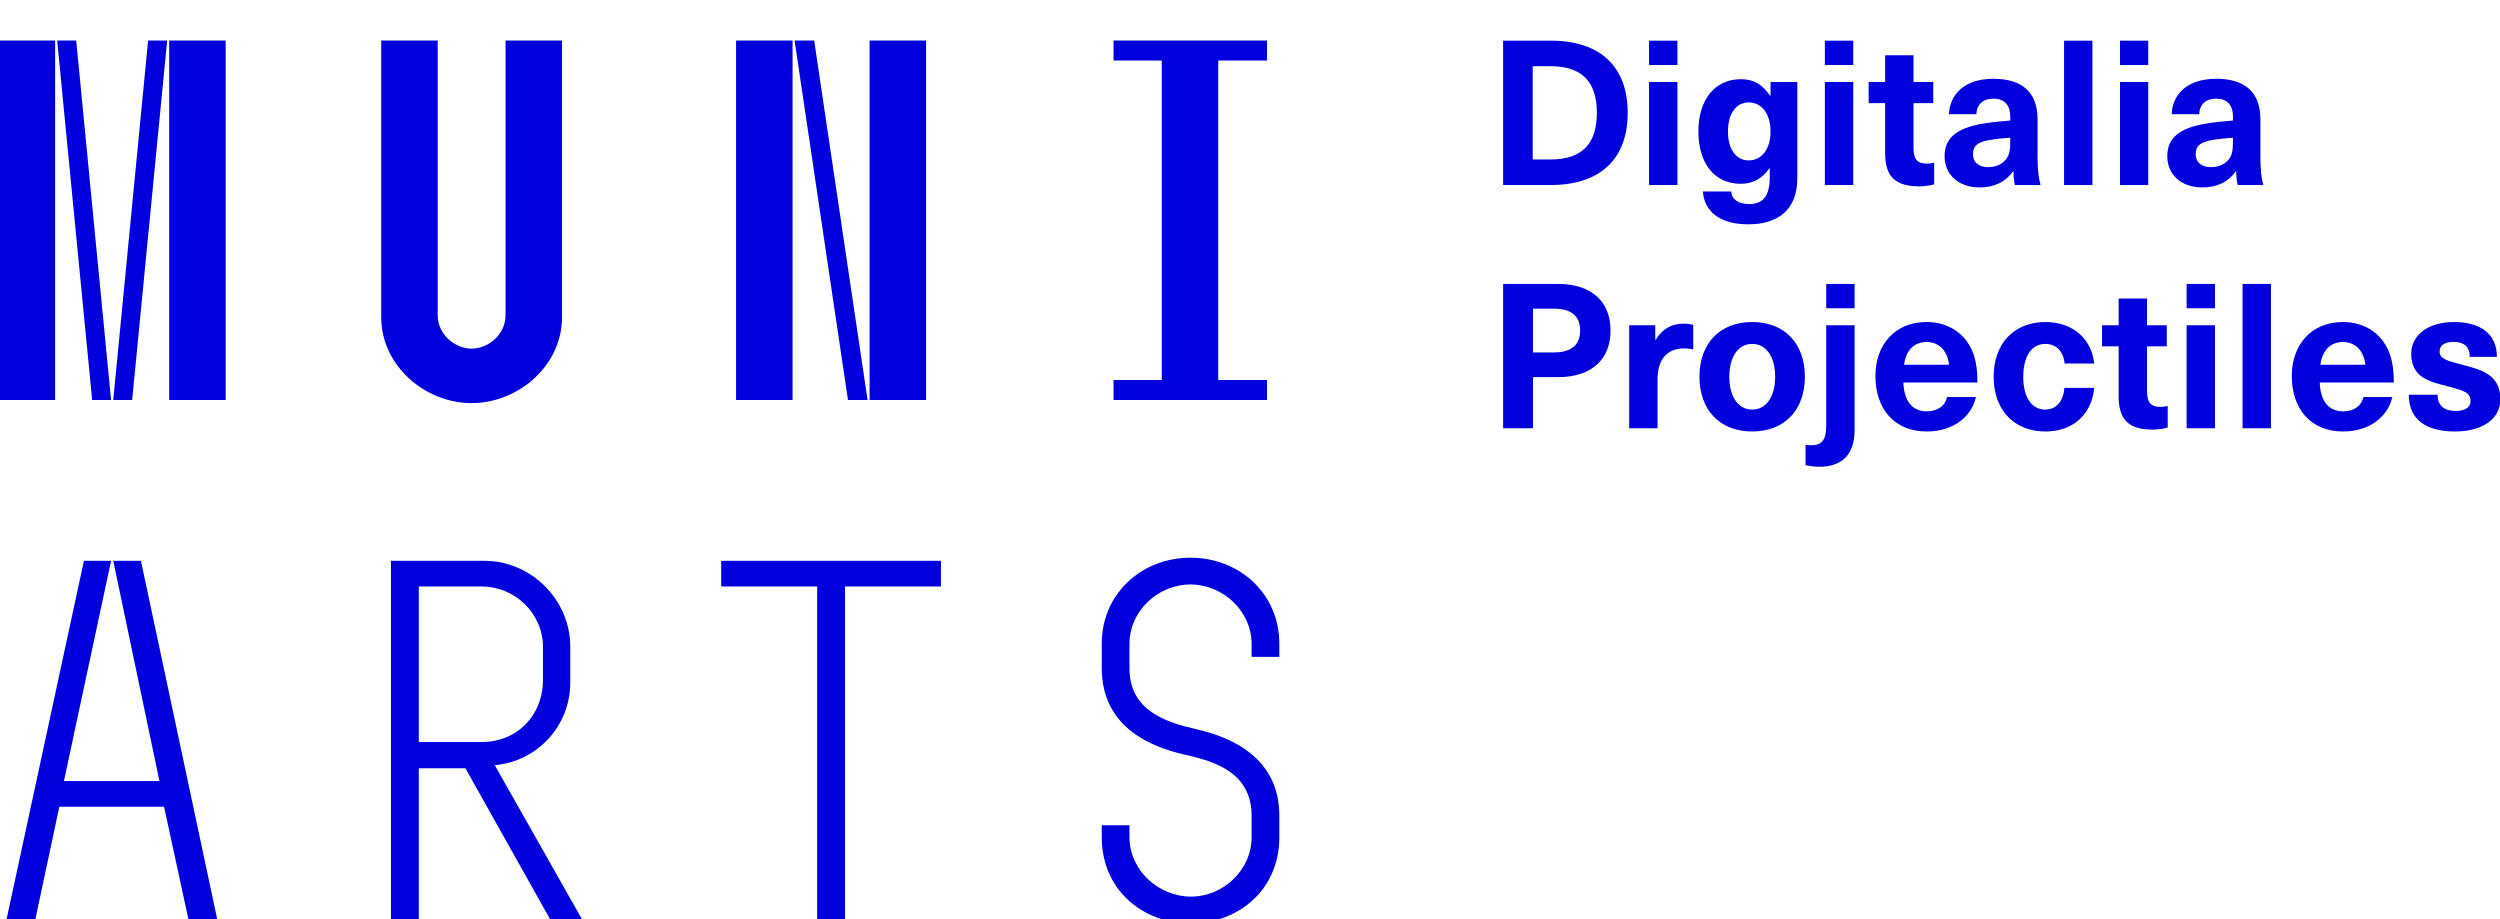
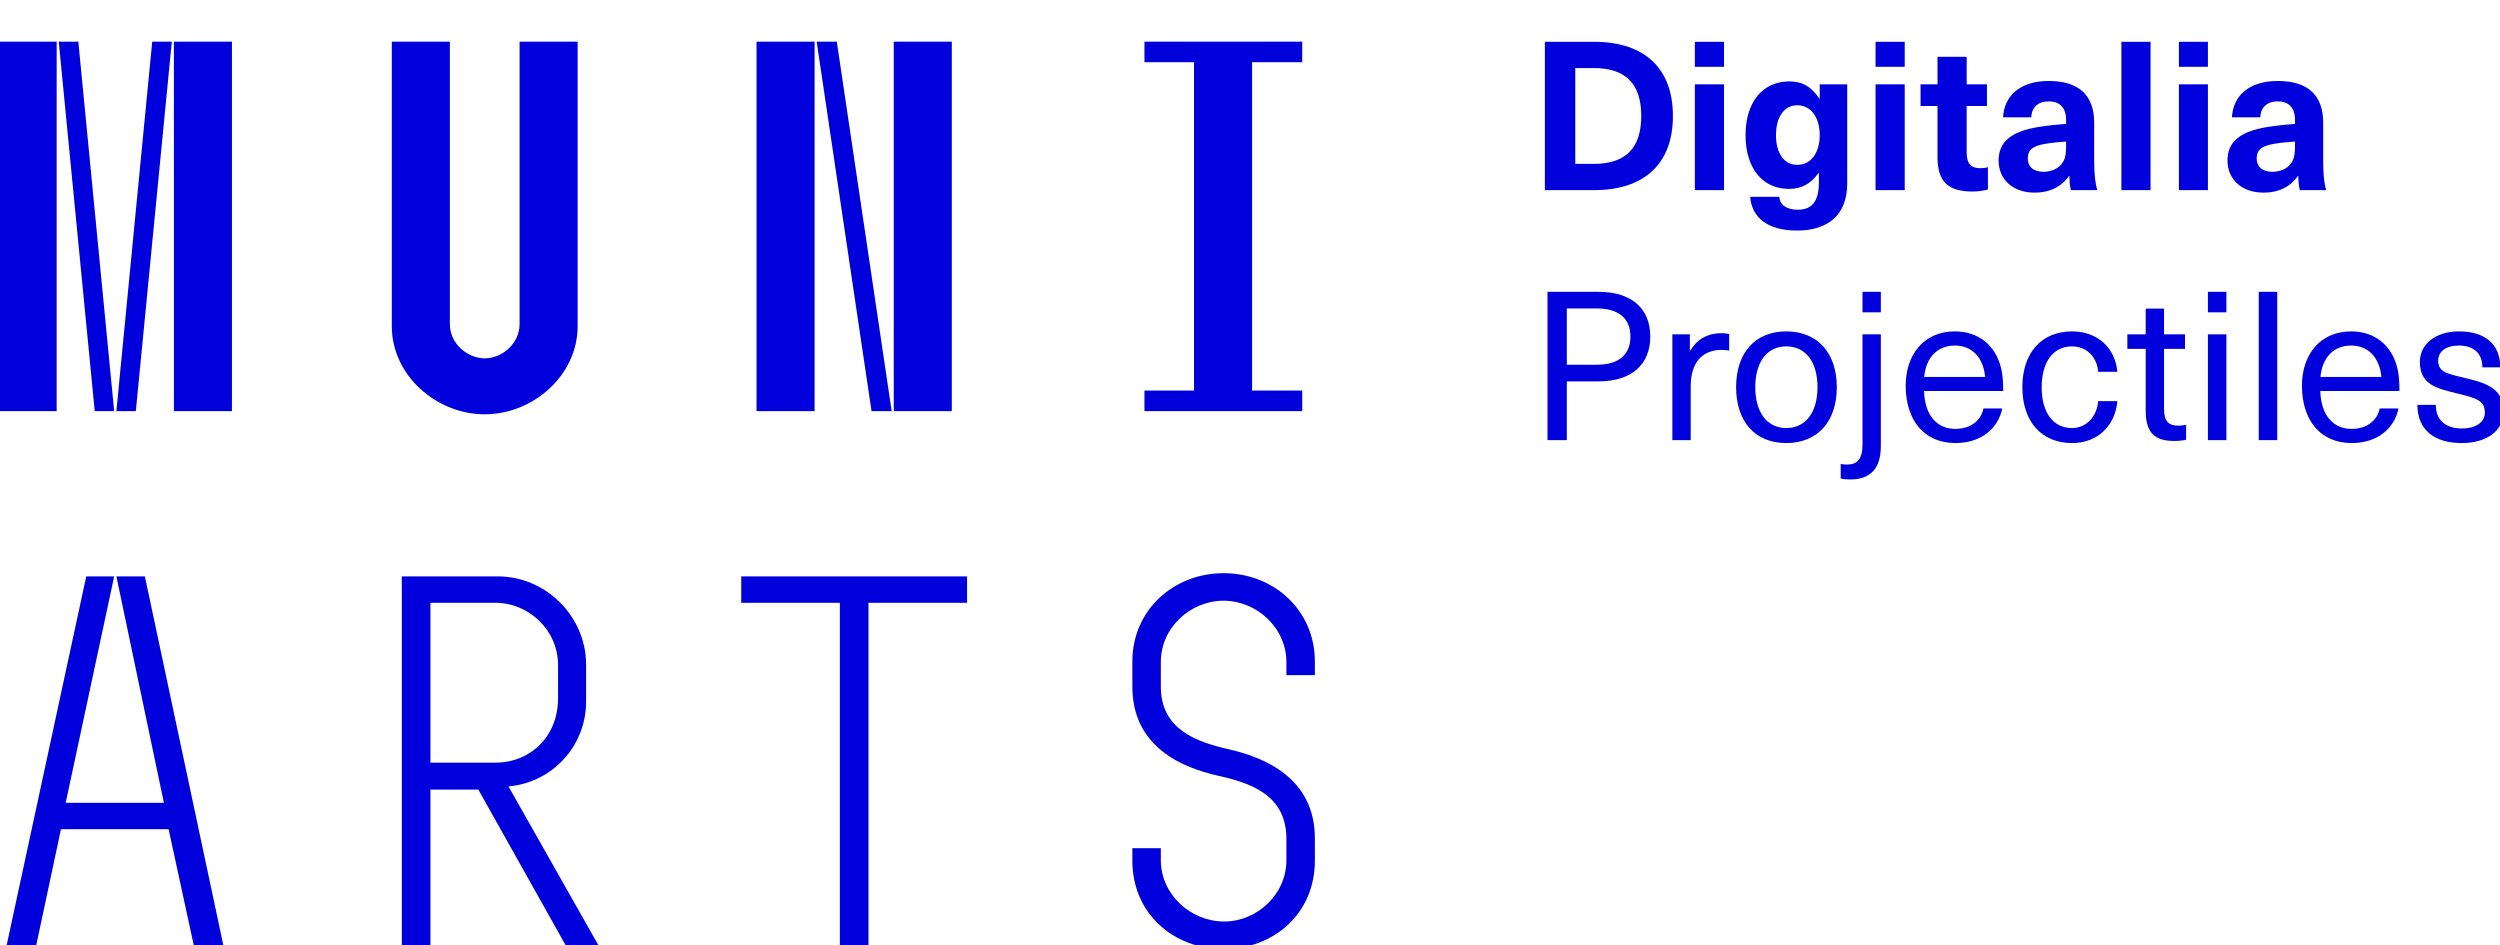
- <svg xmlns="http://www.w3.org/2000/svg" width="100%" height="100%" viewBox="0 0 185 68" version="1.1" xml:space="preserve" style="fill-rule:evenodd;clip-rule:evenodd;stroke-linejoin:round;stroke-miterlimit:2;">
-   <path d="M-0.06,3l0,26.6l4.14,0l0,-26.6l-4.14,0Zm4.29,0l2.59,26.6l1.4,0l-2.58,-26.6l-1.41,0Zm6.73,0l-2.58,26.6l1.4,0l2.59,-26.6l-1.41,0Zm1.56,0l0,26.6l4.18,0l0,-26.6l-4.18,0Zm15.69,0l0,20.48c0,3.57 3.23,6.35 6.69,6.35c3.46,0 6.69,-2.78 6.69,-6.35l0,-20.48l-4.18,0l0,20.33c0,1.44 -1.29,2.47 -2.51,2.47c-1.22,0 -2.51,-1.03 -2.51,-2.47l0,-20.33l-4.18,0Zm26.26,0l0,26.6l4.18,0l0,-26.6l-4.18,0Zm4.33,0l3.95,26.6l1.45,0l-3.95,-26.6l-1.45,0Zm5.55,0l0,26.6l4.18,0l0,-26.6l-4.18,0Zm18.05,25.12l0,1.48l11.36,0l0,-1.48l-3.61,0l0,-23.64l3.61,0l0,-1.48l-11.36,0l0,1.48l3.57,0l0,23.64l-3.57,0Z" style="fill:#0000dc;fill-rule:nonzero;" />
-   <path d="M6.21,41.5l-5.74,26.6l2.13,0l1.79,-8.4l7.75,0l1.82,8.4l2.13,0l-5.66,-26.6l-2.05,0l3.42,16.3l-7.07,0l3.49,-16.3l-2.01,0Zm22.72,0l0,26.6l2.06,0l0,-11.25l3.45,0l6.31,11.25l2.36,0l-6.5,-11.48c3.12,-0.26 5.59,-2.88 5.59,-6.11l0,-2.66c0,-3.46 -2.89,-6.35 -6.35,-6.35l-6.92,0Zm6.73,13.41l-4.67,0l0,-11.51l4.67,0c2.43,0 4.52,1.98 4.52,4.48l0,2.4c0,2.73 -1.97,4.63 -4.52,4.63Zm24.81,-11.51l0,24.7l2.06,0l0,-24.7l7.1,0l0,-1.9l-16.26,0l0,1.9l7.1,0Zm27.63,24.93c3.65,0 6.57,-2.59 6.57,-6.35l0,-1.63c0,-4.33 -3.64,-5.82 -6.15,-6.39c-2.32,-0.53 -4.94,-1.4 -4.94,-4.52l0,-1.78c0,-2.47 2.13,-4.41 4.52,-4.41c2.36,0 4.52,1.94 4.52,4.41l0,0.95l2.05,0l0,-0.99c0,-3.65 -2.92,-6.35 -6.57,-6.35c-3.65,0 -6.57,2.7 -6.57,6.35l0,1.82c0,4.45 3.76,5.85 6.08,6.39c2.43,0.53 5.01,1.4 5.01,4.56l0,1.55c0,2.47 -2.13,4.41 -4.48,4.41c-2.4,0 -4.56,-1.94 -4.56,-4.41l0,-0.87l-2.05,0l0,0.91c0,3.76 2.92,6.35 6.57,6.35Z" style="fill:#0000dc;fill-rule:nonzero;" />
-   <path d="M111.23,3.01l0,10.68l3.55,0c3.63,0 5.67,-1.92 5.67,-5.34c0,-3.42 -2.04,-5.34 -5.67,-5.34l-3.55,0Zm2.19,1.89l1.33,0c2.3,0 3.42,1.14 3.42,3.45c0,2.31 -1.12,3.45 -3.42,3.45l-1.33,0l0,-6.9Zm10.71,-0.09l0,-1.8l-2.1,0l0,1.8l2.1,0Zm0,8.88l0,-7.62l-2.1,0l0,7.62l2.1,0Zm4.7,-7.83c-1.92,0 -3.15,1.5 -3.15,3.87c0,2.37 1.21,3.87 3.12,3.87c0.91,0 1.56,-0.35 2.13,-1.14l0.03,0l0,0.67c0,1.49 -0.59,1.97 -1.53,1.97c-0.8,0 -1.28,-0.35 -1.32,-0.93l-2.1,0c0.12,1.5 1.27,2.43 3.37,2.43c2.19,0 3.62,-1.08 3.62,-3.39l0,-7.14l-1.98,0l0,1.02l-0.03,0c-0.59,-0.87 -1.24,-1.23 -2.16,-1.23Zm0.57,1.72c0.98,0 1.62,0.86 1.62,2.15c0,1.29 -0.64,2.14 -1.62,2.14c-0.93,0 -1.53,-0.82 -1.53,-2.14c0,-1.32 0.6,-2.15 1.53,-2.15Zm7.74,-2.77l0,-1.8l-2.1,0l0,1.8l2.1,0Zm0,8.88l0,-7.62l-2.1,0l0,7.62l2.1,0Zm5.45,-1.58c-0.71,0 -0.99,-0.33 -0.99,-1.17l0,-3.31l1.46,0l0,-1.56l-1.46,0l0,-1.98l-2.1,0l0,1.98l-1.22,0l0,1.56l1.22,0l0,3.69c0,1.77 0.77,2.47 2.53,2.47c0.35,0 0.82,-0.06 1.1,-0.15l0,-1.6c-0.13,0.04 -0.34,0.07 -0.54,0.07Zm4.92,-6.28c-2.17,0 -3.22,1.17 -3.29,2.62l2.03,0c0.03,-0.72 0.48,-1.15 1.26,-1.15c0.74,0 1.25,0.39 1.25,1.35l0,0.27c-0.48,0.03 -1.34,0.12 -1.91,0.21c-2.2,0.34 -2.95,1.18 -2.95,2.43c0,1.32 0.98,2.31 2.6,2.31c1.04,0 1.9,-0.39 2.47,-1.2l0.03,0c0,0.37 0.03,0.7 0.1,1.02l1.9,0c-0.14,-0.51 -0.22,-1.13 -0.22,-2.09l0,-2.76c0,-1.99 -1.11,-3.01 -3.27,-3.01Zm1.25,4.65c0,0.69 -0.07,1.09 -0.44,1.45c-0.3,0.3 -0.76,0.44 -1.19,0.44c-0.74,0 -1.13,-0.39 -1.13,-0.96c0,-0.62 0.36,-0.9 1.23,-1.05c0.45,-0.08 1.08,-0.14 1.53,-0.17l0,0.29Zm6.08,3.21l0,-10.68l-2.1,0l0,10.68l2.1,0Zm4.13,-8.88l0,-1.8l-2.09,0l0,1.8l2.09,0Zm0,8.88l0,-7.62l-2.09,0l0,7.62l2.09,0Zm5.03,-7.86c-2.18,0 -3.23,1.17 -3.3,2.62l2.04,0c0.03,-0.72 0.48,-1.15 1.26,-1.15c0.73,0 1.24,0.39 1.24,1.35l0,0.27c-0.48,0.03 -1.33,0.12 -1.9,0.21c-2.21,0.34 -2.96,1.18 -2.96,2.43c0,1.32 0.98,2.31 2.6,2.31c1.05,0 1.9,-0.39 2.47,-1.2l0.03,0c0,0.37 0.03,0.7 0.11,1.02l1.89,0c-0.14,-0.51 -0.21,-1.13 -0.21,-2.09l0,-2.76c0,-1.99 -1.11,-3.01 -3.27,-3.01Zm1.24,4.65c0,0.69 -0.07,1.09 -0.43,1.45c-0.3,0.3 -0.77,0.44 -1.2,0.44c-0.74,0 -1.13,-0.39 -1.13,-0.96c0,-0.62 0.36,-0.9 1.23,-1.05c0.45,-0.08 1.08,-0.14 1.53,-0.17l0,0.29Z" style="fill:#0000dc;fill-rule:nonzero;" />
-   <path d="M111.23,21.01l0,10.68l2.21,0l0,-3.78l1.83,0c2.59,0 3.91,-1.38 3.91,-3.45c0,-2.07 -1.32,-3.45 -3.91,-3.45l-4.04,0Zm2.21,1.83l1.53,0c1.39,0 1.96,0.61 1.96,1.62c0,1 -0.57,1.62 -1.96,1.62l-1.53,0l0,-3.24Zm11.17,1.11c-0.9,0 -1.58,0.37 -2.09,1.2l-0.03,0l0,-1.08l-1.93,0l0,7.62l2.1,0l0,-3.6c0,-1.5 0.69,-2.31 1.98,-2.31c0.21,0 0.42,0.03 0.66,0.07l0,-1.81c-0.21,-0.06 -0.48,-0.09 -0.69,-0.09Zm5.05,-0.12c-2.38,0 -3.9,1.57 -3.9,4.05c0,2.47 1.52,4.05 3.9,4.05c2.39,0 3.9,-1.58 3.9,-4.05c0,-2.48 -1.51,-4.05 -3.9,-4.05Zm0,1.62c1.04,0 1.7,0.94 1.7,2.43c0,1.48 -0.66,2.43 -1.7,2.43c-1.03,0 -1.69,-0.95 -1.69,-2.43c0,-1.49 0.66,-2.43 1.69,-2.43Zm7.58,-2.64l0,-1.8l-2.1,0l0,1.8l2.1,0Zm0,1.26l-2.1,0l0,7.47c0,1.09 -0.39,1.41 -1.13,1.41c-0.15,0 -0.28,-0.02 -0.4,-0.04l0,1.51c0.3,0.07 0.64,0.12 1.03,0.12c1.52,0 2.6,-0.77 2.6,-2.69l0,-7.78Zm5.34,6.37c-0.9,0 -1.67,-0.55 -1.73,-2.13l5.48,0c0,-0.84 -0.08,-1.42 -0.24,-1.95c-0.48,-1.54 -1.77,-2.53 -3.53,-2.53c-2.38,0 -3.78,1.74 -3.78,3.99c0,2.43 1.4,4.11 3.8,4.11c2.02,0 3.34,-1.16 3.64,-2.55l-2.14,0c-0.11,0.61 -0.66,1.06 -1.5,1.06Zm-0.02,-5.13c0.84,0 1.53,0.53 1.67,1.68l-3.33,0c0.16,-1.15 0.81,-1.68 1.66,-1.68Zm8.81,-1.48c-2.33,0 -3.84,1.59 -3.84,4.05c0,2.46 1.51,4.05 3.84,4.05c2.05,0 3.43,-1.29 3.6,-3.23l-2.21,0c-0.06,0.99 -0.6,1.61 -1.41,1.61c-1.02,0 -1.63,-0.93 -1.63,-2.43c0,-1.5 0.61,-2.43 1.63,-2.43c0.81,0 1.35,0.55 1.43,1.45l2.19,0c-0.17,-1.78 -1.55,-3.07 -3.6,-3.07Zm8.5,6.28c-0.72,0 -0.99,-0.33 -0.99,-1.17l0,-3.31l1.46,0l0,-1.56l-1.46,0l0,-1.98l-2.1,0l0,1.98l-1.23,0l0,1.56l1.23,0l0,3.69c0,1.77 0.77,2.47 2.52,2.47c0.36,0 0.83,-0.06 1.11,-0.15l0,-1.6c-0.13,0.04 -0.34,0.07 -0.54,0.07Zm4.04,-7.3l0,-1.8l-2.1,0l0,1.8l2.1,0Zm0,8.88l0,-7.62l-2.1,0l0,7.62l2.1,0Zm4.14,0l0,-10.68l-2.1,0l0,10.68l2.1,0Zm5.34,-1.25c-0.9,0 -1.67,-0.55 -1.73,-2.13l5.48,0c0,-0.84 -0.08,-1.42 -0.24,-1.95c-0.48,-1.54 -1.77,-2.53 -3.53,-2.53c-2.38,0 -3.78,1.74 -3.78,3.99c0,2.43 1.4,4.11 3.8,4.11c2.02,0 3.34,-1.16 3.64,-2.55l-2.14,0c-0.11,0.61 -0.66,1.06 -1.5,1.06Zm-0.02,-5.13c0.84,0 1.53,0.53 1.67,1.68l-3.33,0c0.16,-1.15 0.81,-1.68 1.66,-1.68Zm8.21,-1.48c-1.89,0 -3.15,0.97 -3.15,2.34c0,1.77 1.36,2.07 2.64,2.4c1.18,0.31 1.75,0.45 1.75,1.11c0,0.45 -0.37,0.73 -1.11,0.73c-0.87,0 -1.33,-0.43 -1.33,-1.2l-2.13,0c0,1.85 1.3,2.72 3.42,2.72c2.07,0 3.36,-0.96 3.36,-2.39c0,-1.86 -1.5,-2.2 -2.87,-2.56c-1.15,-0.3 -1.63,-0.44 -1.63,-0.98c0,-0.43 0.36,-0.7 1.03,-0.7c0.75,0 1.2,0.33 1.2,1.11l2.01,0c0,-1.7 -1.2,-2.58 -3.19,-2.58Z" style="fill:#0000dc;fill-rule:nonzero;" />
+ <svg xmlns="http://www.w3.org/2000/svg" width="180" height="68" viewBox="0 0 180 68" version="1.1">
+   <path fill="#0000dc" d="M-0.06,3l0,26.6l4.14,0l0,-26.6zm4.29,0l2.59,26.6l1.4,0l-2.58,-26.6zm6.73,0l-2.58,26.6l1.4,0l2.59,-26.6zm1.56,0l0,26.6l4.18,0l0,-26.6zm15.69,0l0,20.48c0,3.57,3.23,6.35,6.69,6.35c3.46,0,6.69,-2.78,6.69,-6.35l0,-20.48l-4.18,0l0,20.33c0,1.44,-1.29,2.47,-2.51,2.47c-1.22,0,-2.51,-1.03,-2.51,-2.47l0,-20.33zm26.26,0l0,26.6l4.18,0l0,-26.6zm4.33,0l3.95,26.6l1.45,0l-3.95,-26.6zm5.55,0l0,26.6l4.18,0l0,-26.6zm18.05,25.12l0,1.48l11.36,0l0,-1.48l-3.61,0l0,-23.64l3.61,0l0,-1.48l-11.36,0l0,1.48l3.57,0l0,23.64z" />
+   <path fill="#0000dc" d="M6.21,41.5l-5.74,26.6l2.13,0l1.79,-8.4l7.75,0l1.82,8.4l2.13,0l-5.66,-26.6l-2.05,0l3.42,16.3l-7.07,0l3.49,-16.3zm22.72,0l0,26.6l2.06,0l0,-11.25l3.45,0l6.31,11.25l2.36,0l-6.5,-11.48c3.12,-0.26,5.59,-2.88,5.59,-6.11l0,-2.66c0,-3.46,-2.89,-6.35,-6.35,-6.35zm6.73,13.41l-4.67,0l0,-11.51l4.67,0c2.43,0,4.52,1.98,4.52,4.48l0,2.4c0,2.73,-1.97,4.63,-4.52,4.63zm24.81,-11.51l0,24.7l2.06,0l0,-24.7l7.1,0l0,-1.9l-16.26,0l0,1.9zm27.63,24.93c3.65,0,6.57,-2.59,6.57,-6.35l0,-1.63c0,-4.33,-3.64,-5.82,-6.15,-6.39c-2.32,-0.53,-4.94,-1.4,-4.94,-4.52l0,-1.78c0,-2.47,2.13,-4.41,4.52,-4.41c2.36,0,4.52,1.94,4.52,4.41l0,0.95l2.05,0l0,-0.99c0,-3.65,-2.92,-6.35,-6.57,-6.35c-3.65,0,-6.57,2.7,-6.57,6.35l0,1.82c0,4.45,3.76,5.85,6.08,6.39c2.43,0.53,5.01,1.4,5.01,4.56l0,1.55c0,2.47,-2.13,4.41,-4.48,4.41c-2.4,0,-4.56,-1.94,-4.56,-4.41l0,-0.87l-2.05,0l0,0.91c0,3.76,2.92,6.35,6.57,6.35z" />
+   <path fill="#0000dc" d="M111.23,3.01l0,10.68l3.55,0c3.63,0,5.67,-1.92,5.67,-5.34c0,-3.42,-2.04,-5.34,-5.67,-5.34zm2.19,1.89l1.33,0c2.3,0,3.42,1.14,3.42,3.45c0,2.31,-1.12,3.45,-3.42,3.45l-1.33,0zm10.71,-0.09l0,-1.8l-2.1,0l0,1.8zm0,8.88l0,-7.62l-2.1,0l0,7.62zm4.7,-7.83c-1.92,0,-3.15,1.5,-3.15,3.87c0,2.37,1.21,3.87,3.12,3.87c0.91,0,1.56,-0.35,2.13,-1.14l0.03,0l0,0.67c0,1.49,-0.59,1.97,-1.53,1.97c-0.8,0,-1.28,-0.35,-1.32,-0.93l-2.1,0c0.12,1.5,1.27,2.43,3.37,2.43c2.19,0,3.62,-1.08,3.62,-3.39l0,-7.14l-1.98,0l0,1.02l-0.03,0c-0.59,-0.87,-1.24,-1.23,-2.16,-1.23zm0.57,1.72c0.98,0,1.62,0.86,1.62,2.15c0,1.29,-0.64,2.14,-1.62,2.14c-0.93,0,-1.53,-0.82,-1.53,-2.14c0,-1.32,0.6,-2.15,1.53,-2.15zm7.74,-2.77l0,-1.8l-2.1,0l0,1.8zm0,8.88l0,-7.62l-2.1,0l0,7.62zm5.45,-1.58c-0.71,0,-0.99,-0.33,-0.99,-1.17l0,-3.31l1.46,0l0,-1.56l-1.46,0l0,-1.98l-2.1,0l0,1.98l-1.22,0l0,1.56l1.22,0l0,3.69c0,1.77,0.77,2.47,2.53,2.47c0.35,0,0.82,-0.06,1.1,-0.15l0,-1.6c-0.13,0.04,-0.34,0.07,-0.54,0.07zm4.92,-6.28c-2.17,0,-3.22,1.17,-3.29,2.62l2.03,0c0.03,-0.72,0.48,-1.15,1.26,-1.15c0.74,0,1.25,0.39,1.25,1.35l0,0.27c-0.48,0.03,-1.34,0.12,-1.91,0.21c-2.2,0.34,-2.95,1.18,-2.95,2.43c0,1.32,0.98,2.31,2.6,2.31c1.04,0,1.9,-0.39,2.47,-1.2l0.03,0c0,0.37,0.03,0.7,0.1,1.02l1.9,0c-0.14,-0.51,-0.22,-1.13,-0.22,-2.09l0,-2.76c0,-1.99,-1.11,-3.01,-3.27,-3.01zm1.25,4.65c0,0.69,-0.07,1.09,-0.44,1.45c-0.3,0.3,-0.76,0.44,-1.19,0.44c-0.74,0,-1.13,-0.39,-1.13,-0.96c0,-0.62,0.36,-0.9,1.23,-1.05c0.45,-0.08,1.08,-0.14,1.53,-0.17zm6.08,3.21l0,-10.68l-2.1,0l0,10.68zm4.13,-8.88l0,-1.8l-2.09,0l0,1.8zm0,8.88l0,-7.62l-2.09,0l0,7.62zm5.03,-7.86c-2.18,0,-3.23,1.17,-3.3,2.62l2.04,0c0.03,-0.72,0.48,-1.15,1.26,-1.15c0.73,0,1.24,0.39,1.24,1.35l0,0.27c-0.48,0.03,-1.33,0.12,-1.9,0.21c-2.21,0.34,-2.96,1.18,-2.96,2.43c0,1.32,0.98,2.31,2.6,2.31c1.05,0,1.9,-0.39,2.47,-1.2l0.03,0c0,0.37,0.03,0.7,0.11,1.02l1.89,0c-0.14,-0.51,-0.21,-1.13,-0.21,-2.09l0,-2.76c0,-1.99,-1.11,-3.01,-3.27,-3.01zm1.24,4.65c0,0.69,-0.07,1.09,-0.43,1.45c-0.3,0.3,-0.77,0.44,-1.2,0.44c-0.74,0,-1.13,-0.39,-1.13,-0.96c0,-0.62,0.36,-0.9,1.23,-1.05c0.45,-0.08,1.08,-0.14,1.53,-0.17z" />
+   <path fill="#0000dc" d="M111.42,21.01l0,10.68l1.39,0l0,-4.23l2.27,0c2.47,0,3.74,-1.28,3.74,-3.23c0,-1.95,-1.27,-3.22,-3.74,-3.22zm1.39,1.2l2.17,0c1.62,0,2.41,0.76,2.41,2.02c0,1.26,-0.79,2.03,-2.41,2.03l-2.17,0zm11.14,1.78c-0.98,0,-1.74,0.41,-2.25,1.25l-0.03,0l0,-1.17l-1.26,0l0,7.62l1.32,0l0,-3.89c0,-1.67,0.81,-2.61,2.25,-2.61c0.16,0,0.36,0.03,0.52,0.05l0,-1.19c-0.16,-0.04,-0.39,-0.06,-0.55,-0.06zm4.66,-0.13c-2.23,0,-3.61,1.53,-3.61,4.02c0,2.49,1.38,4.02,3.61,4.02c2.24,0,3.64,-1.53,3.64,-4.02c0,-2.49,-1.4,-4.02,-3.64,-4.02zm0,1.08c1.4,0,2.25,1.12,2.25,2.94c0,1.81,-0.85,2.94,-2.25,2.94c-1.38,0,-2.23,-1.13,-2.23,-2.94c0,-1.82,0.85,-2.94,2.23,-2.94zm6.81,-2.45l0,-1.48l-1.32,0l0,1.48zm0,1.58l-1.32,0l0,7.93c0,1.1,-0.4,1.45,-1.14,1.45c-0.13,0,-0.28,-0.02,-0.43,-0.05l0,1.05c0.22,0.06,0.45,0.07,0.7,0.07c1.31,0,2.19,-0.66,2.19,-2.39zm5.37,6.81c-1.24,0,-2.2,-0.86,-2.26,-2.73l5.7,0c0,-0.66,-0.04,-1.2,-0.15,-1.64c-0.39,-1.63,-1.61,-2.65,-3.33,-2.65c-2.22,0,-3.54,1.66,-3.54,3.91c0,2.49,1.33,4.13,3.58,4.13c1.96,0,3.11,-1.16,3.37,-2.49l-1.35,0c-0.18,0.85,-0.9,1.47,-2.02,1.47zm-0.04,-6c1.17,0,2.04,0.78,2.18,2.26l-4.39,0c0.14,-1.45,0.99,-2.26,2.21,-2.26zm8.44,-1.02c-2.2,0,-3.58,1.54,-3.58,4.02c0,2.47,1.38,4.02,3.58,4.02c1.87,0,3.11,-1.28,3.26,-3.02l-1.38,0c-0.09,1.1,-0.84,1.94,-1.89,1.94c-1.35,0,-2.18,-1.11,-2.18,-2.94c0,-1.82,0.83,-2.94,2.18,-2.94c1.05,0,1.8,0.75,1.89,1.83l1.38,0c-0.15,-1.71,-1.42,-2.91,-3.26,-2.91zm7.67,6.79c-0.77,0,-1.05,-0.36,-1.05,-1.23l0,-4.3l1.51,0l0,-1.05l-1.51,0l0,-1.85l-1.32,0l0,1.85l-1.32,0l0,1.05l1.32,0l0,4.44c0,1.57,0.61,2.19,2.07,2.19c0.27,0,0.61,-0.03,0.84,-0.09l0,-1.08c-0.14,0.04,-0.34,0.07,-0.54,0.07zm3.44,-8.16l0,-1.48l-1.33,0l0,1.48zm0,9.2l0,-7.62l-1.33,0l0,7.62zm3.66,0l0,-10.68l-1.33,0l0,10.68zm5.36,-0.81c-1.24,0,-2.2,-0.86,-2.26,-2.73l5.7,0c0,-0.66,-0.04,-1.2,-0.15,-1.64c-0.39,-1.63,-1.61,-2.65,-3.33,-2.65c-2.22,0,-3.54,1.66,-3.54,3.91c0,2.49,1.33,4.13,3.58,4.13c1.96,0,3.11,-1.16,3.37,-2.49l-1.35,0c-0.18,0.85,-0.9,1.47,-2.02,1.47zm-0.04,-6c1.17,0,2.04,0.78,2.18,2.26l-4.39,0c0.14,-1.45,0.99,-2.26,2.21,-2.26zm7.77,-1.02c-1.67,0,-2.82,0.9,-2.82,2.2c0,1.67,1.3,1.92,2.58,2.24c1.47,0.36,2.1,0.52,2.1,1.41c0,0.69,-0.66,1.14,-1.65,1.14c-1.18,0,-1.88,-0.6,-1.88,-1.7l-1.33,0c0.01,1.79,1.2,2.75,3.2,2.75c1.84,0,3.01,-0.92,3.01,-2.28c0,-1.77,-1.48,-2.09,-2.88,-2.43c-1.28,-0.3,-1.83,-0.44,-1.83,-1.23c0,-0.66,0.57,-1.08,1.48,-1.08c1.07,0,1.7,0.55,1.7,1.57l1.29,0c0,-1.68,-1.11,-2.59,-2.97,-2.59z" />
</svg>
